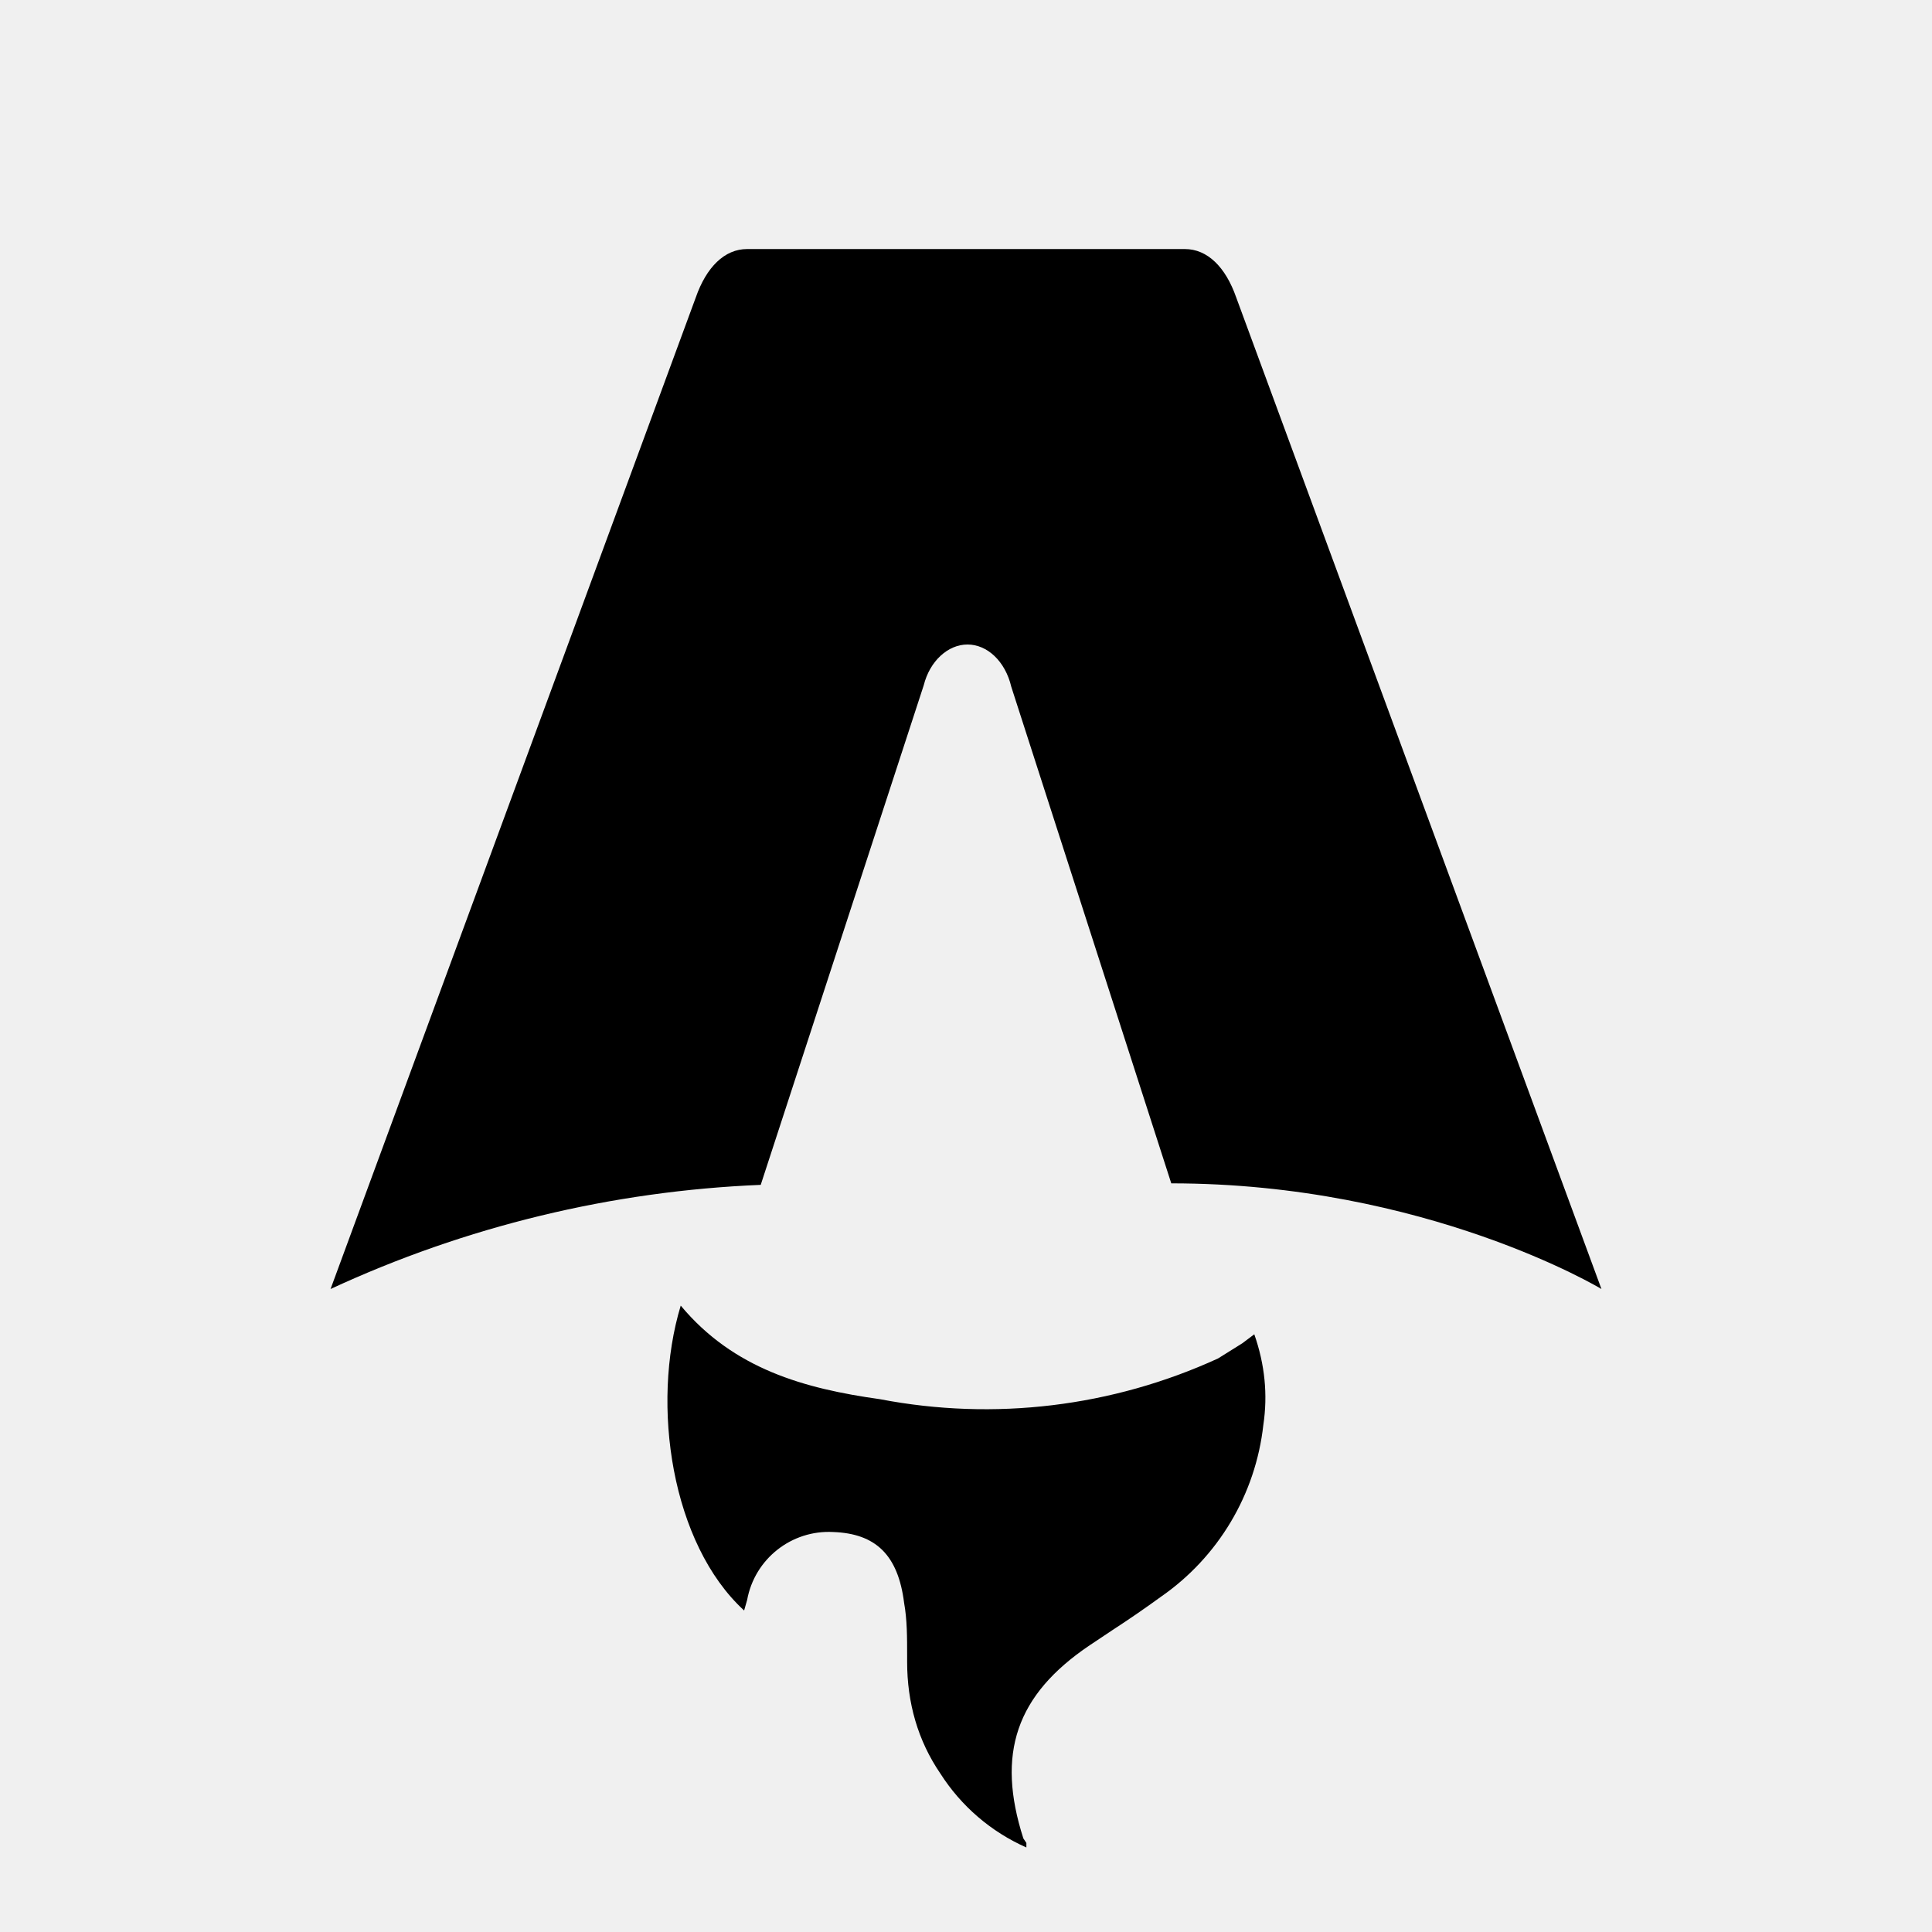
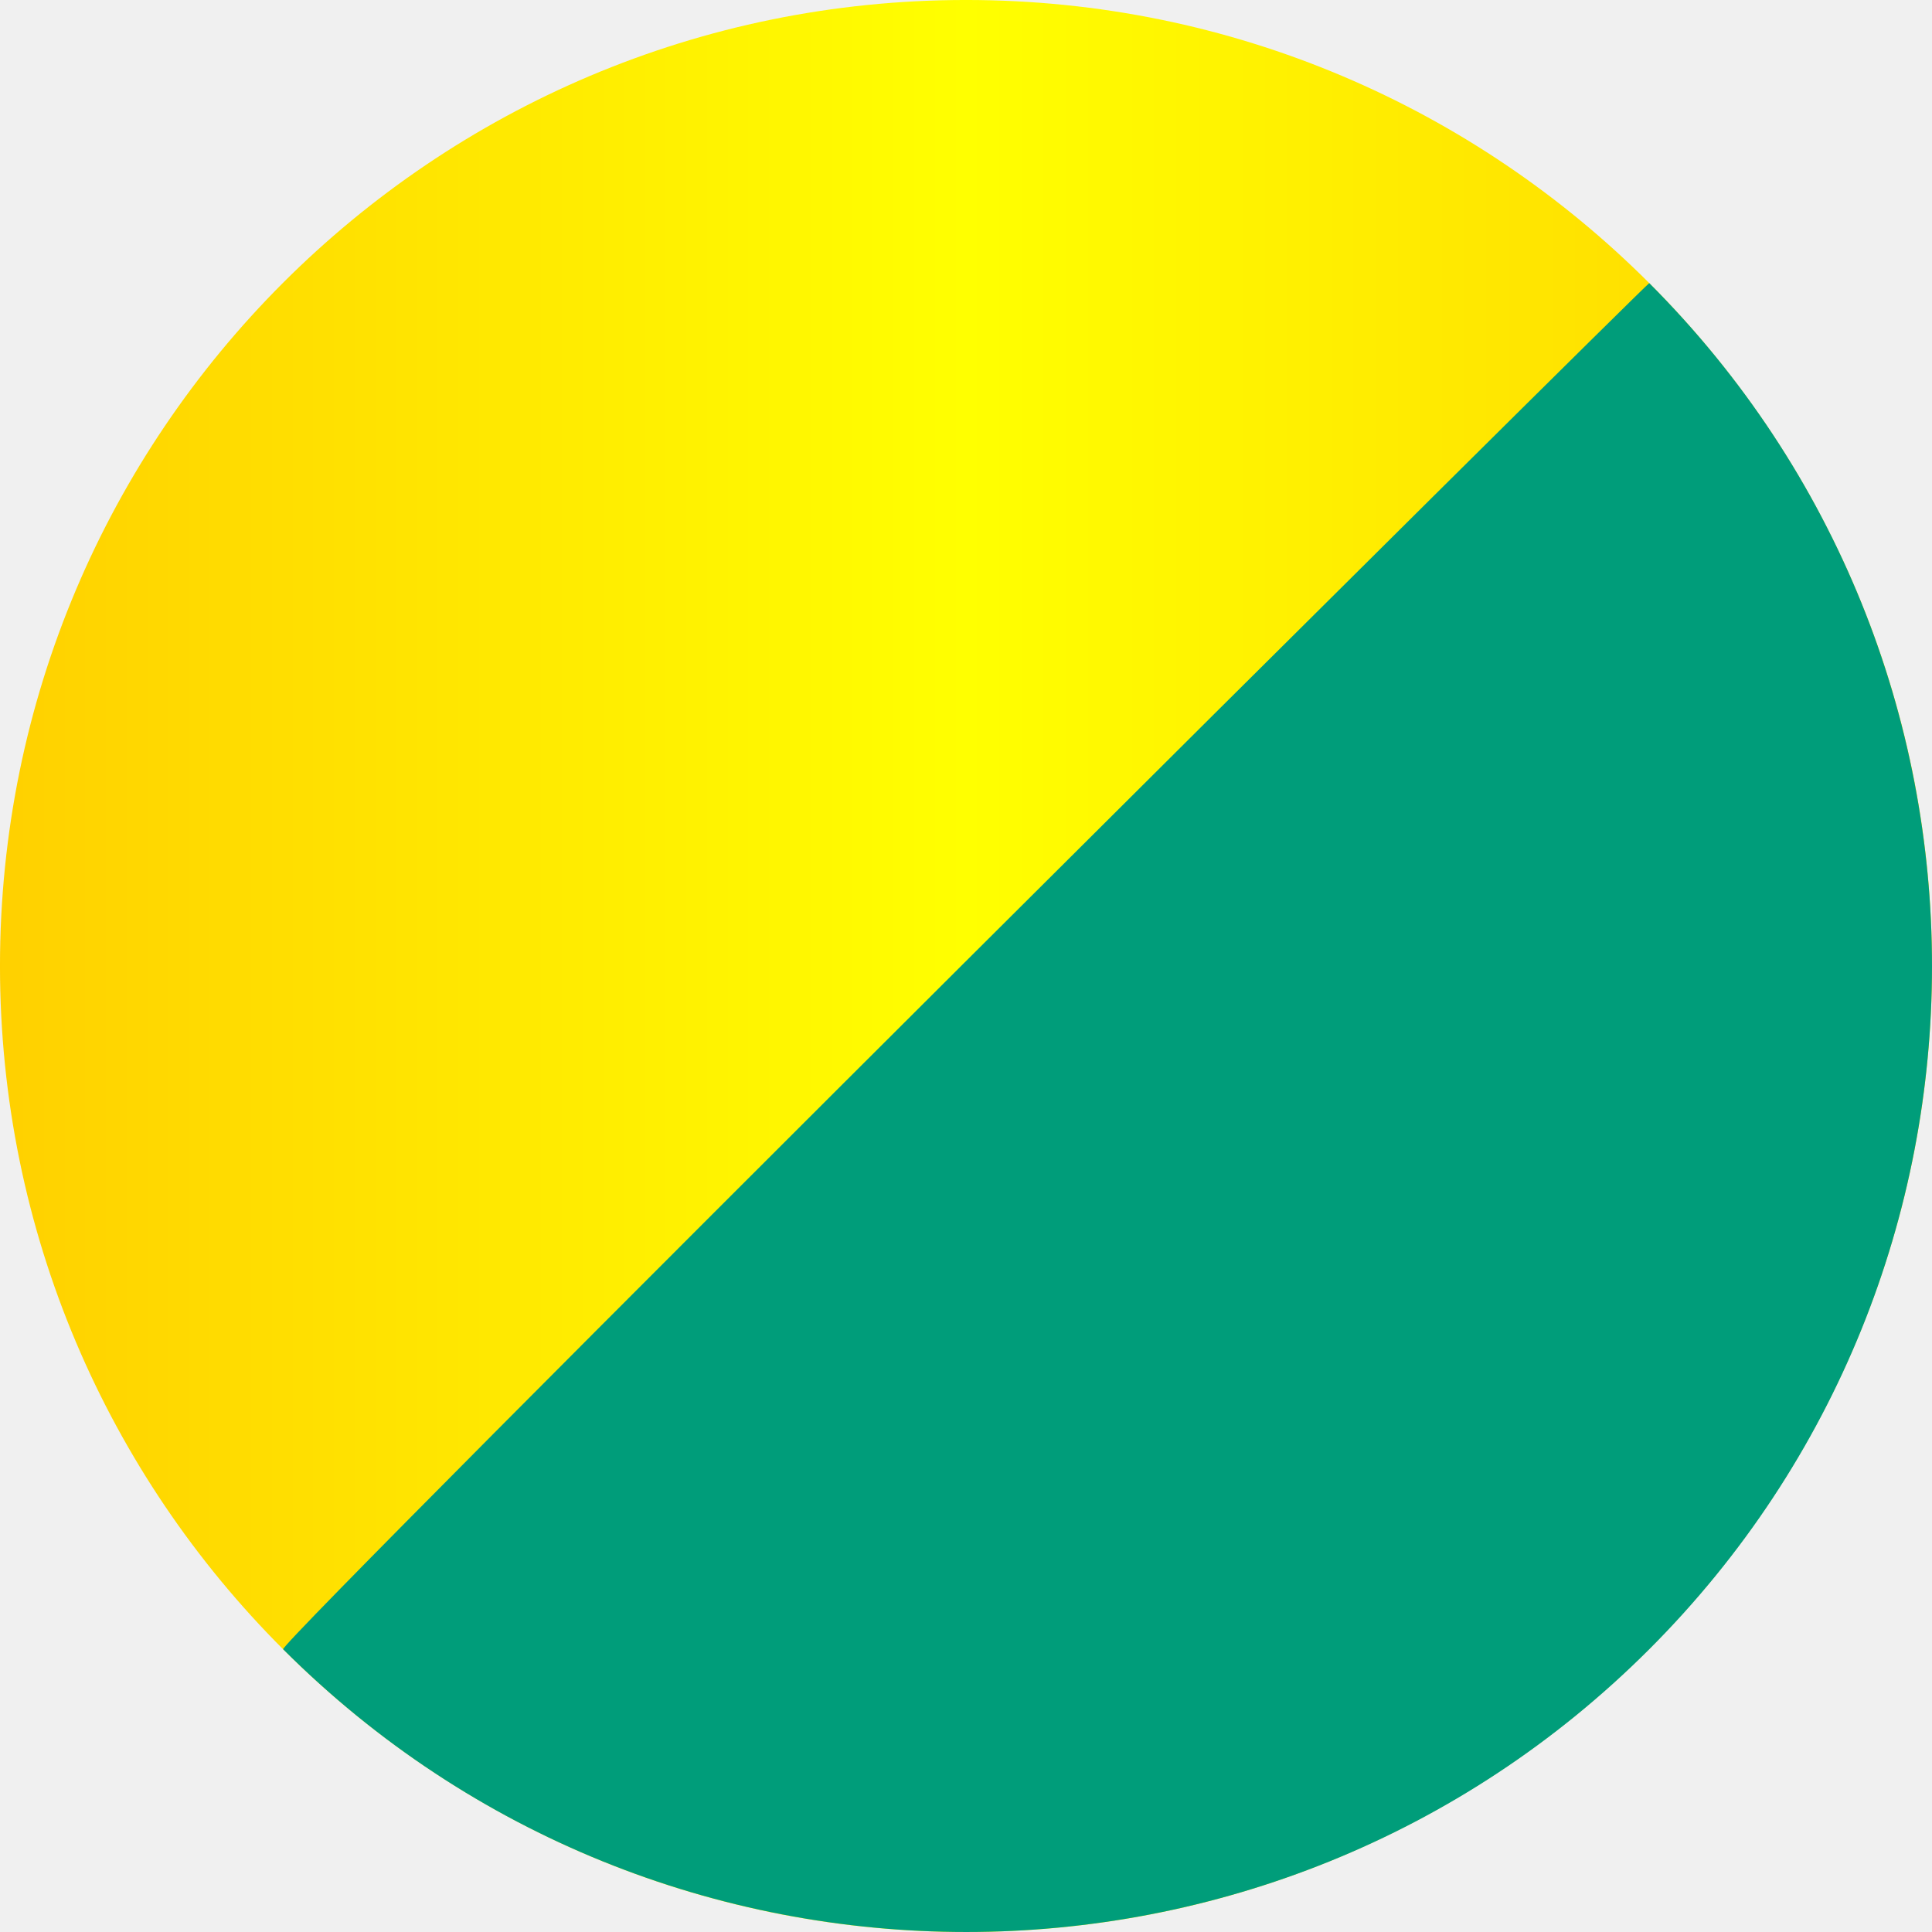
- <svg xmlns="http://www.w3.org/2000/svg" fill="none" viewBox="0 0 128 128">
-   <path d="M50.4 78.5a75.1 75.1 0 0 0-28.5 6.9l24.2-65.7c.7-2 1.9-3.2 3.4-3.2h29c1.5 0 2.7 1.2 3.4 3.2l24.2 65.7s-11.6-7-28.5-7L67 45.5c-.4-1.7-1.6-2.8-2.9-2.8-1.3 0-2.5 1.1-2.9 2.7L50.4 78.5Zm-1.1 28.2Zm-4.2-20.2c-2 6.6-.6 15.8 4.2 20.2a17.5 17.5 0 0 1 .2-.7 5.5 5.5 0 0 1 5.7-4.5c2.8.1 4.3 1.5 4.7 4.7.2 1.1.2 2.3.2 3.5v.4c0 2.7.7 5.2 2.2 7.4a13 13 0 0 0 5.7 4.9v-.3l-.2-.3c-1.8-5.6-.5-9.5 4.4-12.8l1.5-1a73 73 0 0 0 3.2-2.2 16 16 0 0 0 6.8-11.4c.3-2 .1-4-.6-6l-.8.6-1.6 1a37 37 0 0 1-22.4 2.7c-5-.7-9.7-2-13.2-6.2Z" />
-   <style>
-         path { fill: #000; }
-         @media (prefers-color-scheme: dark) {
-             path { fill: #FFF; }
-         }
-     </style>
+ <svg xmlns="http://www.w3.org/2000/svg" width="100%" height="100%" viewBox="0 0 128 128" version="1.1" xml:space="preserve" style="fill-rule:evenodd;clip-rule:evenodd;stroke-linejoin:round;stroke-miterlimit:2;">
+   <g transform="matrix(1.31775,0,0,1.37352,-17.9406,-22.6254)">
+     <ellipse cx="62.182" cy="63.068" rx="48.568" ry="46.596" style="fill:url(#_Linear1);" />
+   </g>
+   <g transform="matrix(0.931789,-0.931789,0.971223,0.971223,-55.1816,60.6999)">
+     <path d="M13.615,63.068C13.615,62.68 110.75,62.977 110.75,63.068C110.75,88.785 88.988,109.664 62.182,109.664C35.377,109.664 13.615,88.785 13.615,63.068Z" style="fill:rgb(0,157,122);" />
+   </g>
+   <defs>
+     <linearGradient id="_Linear1" x1="0" y1="0" x2="1" y2="0" gradientUnits="userSpaceOnUse" gradientTransform="matrix(97.1354,0,0,93.1915,13.6146,63.0683)">
+       <stop offset="0" style="stop-color:rgb(255,208,0);stop-opacity:1" />
+       <stop offset="0.5" style="stop-color:rgb(255,255,0);stop-opacity:1" />
+       <stop offset="1" style="stop-color:rgb(255,211,0);stop-opacity:1" />
+     </linearGradient>
+   </defs>
</svg>
